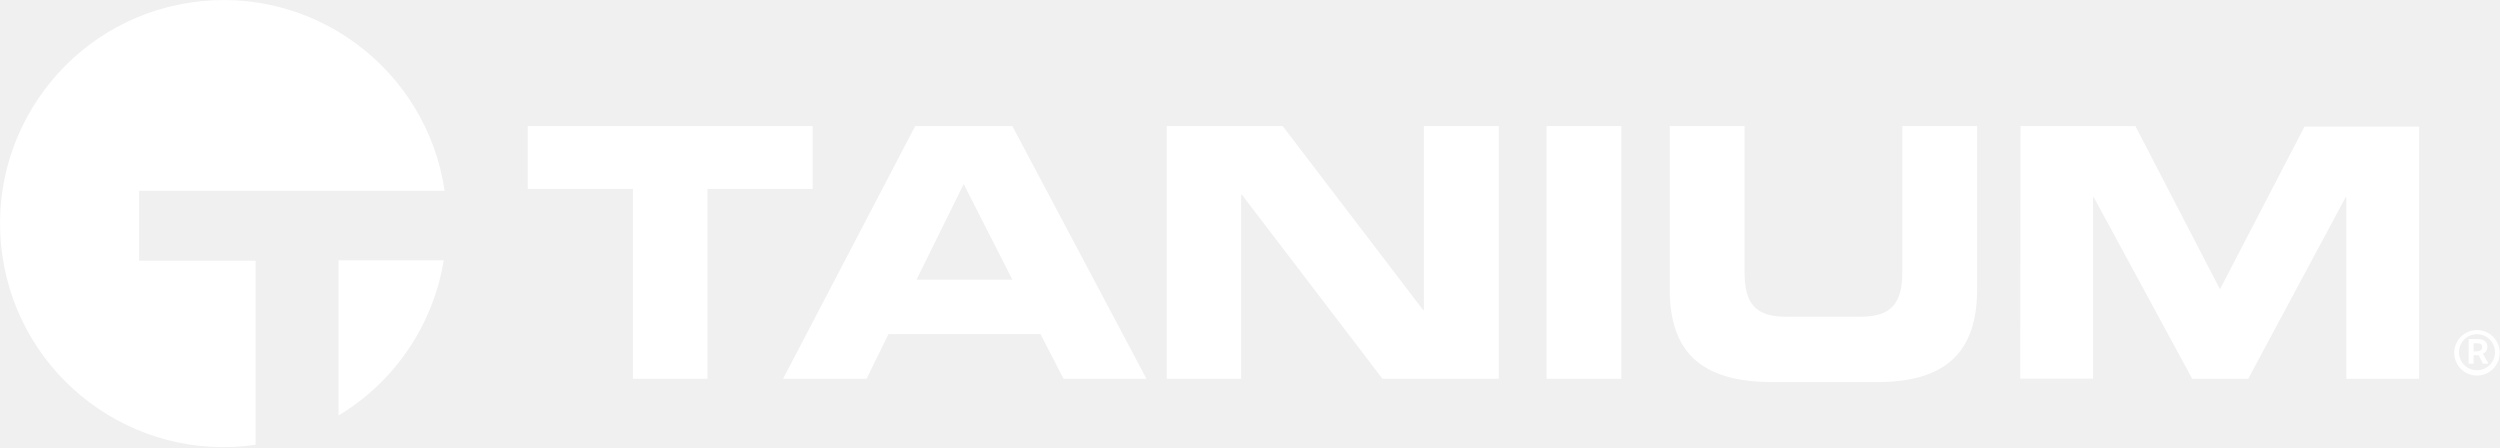
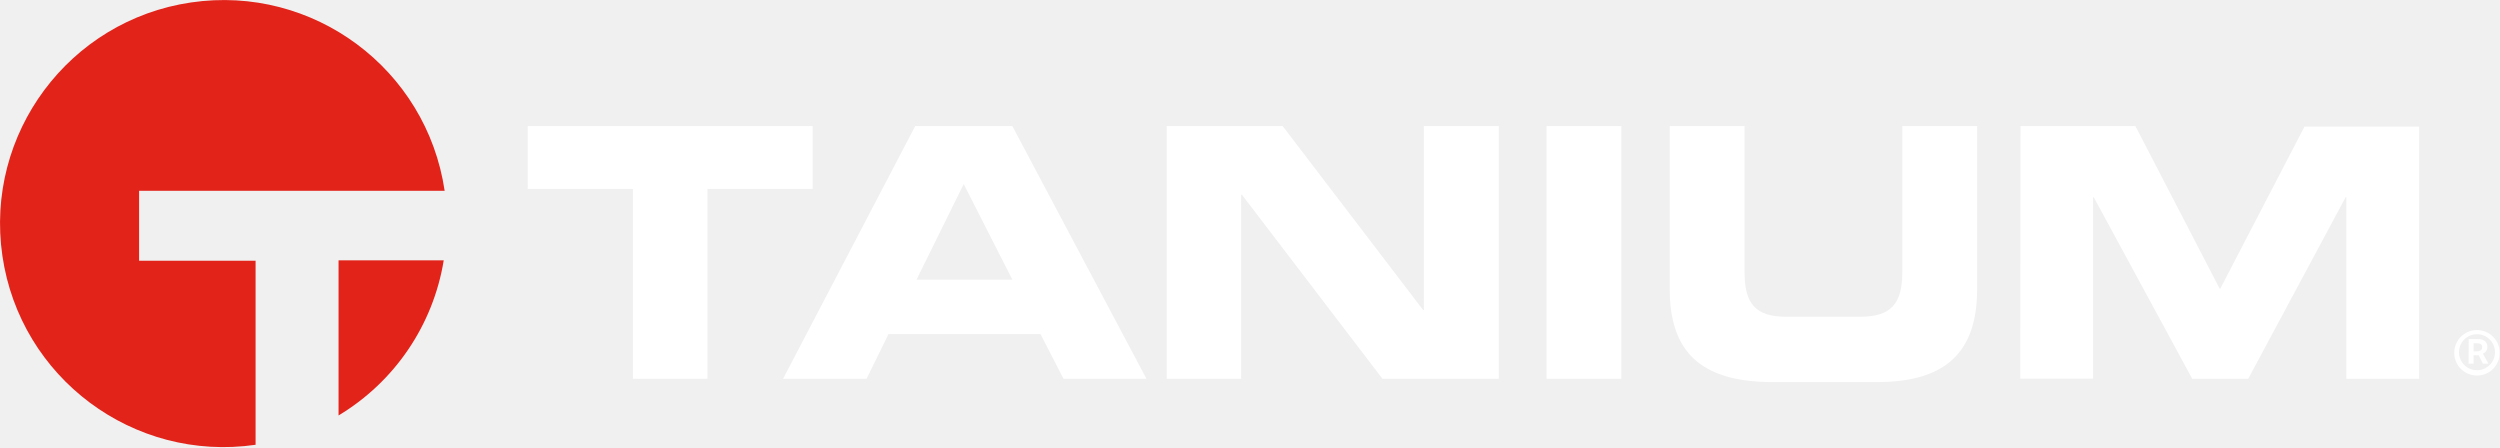
<svg xmlns="http://www.w3.org/2000/svg" viewBox="0 0 190.15 34" width="190.15" height="34">
  <defs>
-     <style>.cls-1{fill:#fff;}</style>
+     <style>.red-fill{fill:#e2231a;}.wht-fill{fill:#fff;}</style>
  </defs>
  <g id="Layer_2" data-name="Layer 2">
    <g id="Layer_1-2" data-name="Layer 1">
      <g id="Layer_2-2" data-name="Layer 2">
        <g id="Layer_1-2-2" data-name="Layer 1-2">
-           <path class="cls-1" d="M10.58,14.51H33.82A17,17,0,1,0,19.44,33.83v-14H10.58Z" />
-           <path class="cls-1" d="M25.75,31.6a16.94,16.94,0,0,0,8-11.8h-8Z" />
-           <path class="cls-1" d="M40.14,9.59H61.81v4.78h-8V28.81H48.14V14.37h-8Z" />
-           <path class="cls-1" d="M69.61,9.59H77l10.2,19.22H80.89l-1.75-3.4H67.58l-1.67,3.4H59.56Zm.1,11.68H77L73.3,14Z" />
-           <path class="cls-1" d="M88.74,9.59h8.82l10.69,14h.05v-14H114V28.81h-8.85l-10.69-14H94.4v14H88.74Z" />
-           <path class="cls-1" d="M117.63,9.59h5.69V28.81h-5.69Z" />
-           <path class="cls-1" d="M127,9.59h5.69v11.1c0,2.44.85,3.4,3.18,3.4h5.64c2.33,0,3.18-1,3.18-3.4V9.59h5.69V22c0,4.78-2.38,7.06-7.61,7.06h-8.15C129.35,29,127,26.74,127,22Z" />
-           <path class="cls-1" d="M153.68,9.59h8.74L168.85,22l6.43-12.37H184V28.81h-5.54V15h-.05L171,28.81h-4.26L159.25,15h-.05v13.8h-5.54Z" />
-           <path class="cls-1" d="M186.67,26.79a1.73,1.73,0,1,1,0,.09S186.67,26.82,186.67,26.79Zm3.1,0a1.37,1.37,0,1,0-1.37,1.37,1.37,1.37,0,0,0,1.37-1.37Zm-2-1h.7c.39,0,.72.16.72.6a.54.54,0,0,1-.34.51l.42.76h-.42l-.32-.64h-.39v.64h-.38Zm.62.93c.25,0,.4-.11.4-.31s-.1-.3-.38-.3h-.27v.62Z" />
+           <path class="red-fill" d="M10.58,14.51H33.82A17,17,0,1,0,19.44,33.83v-14H10.58Z" />
+           <path class="red-fill" d="M25.75,31.6a16.94,16.94,0,0,0,8-11.8h-8Z" />
+           <path class="wht-fill" d="M40.14,9.59H61.81v4.78h-8V28.81H48.14V14.37h-8Z" />
+           <path class="wht-fill" d="M69.61,9.59H77l10.2,19.22H80.89l-1.75-3.4H67.58l-1.67,3.4H59.56Zm.1,11.68H77L73.3,14Z" />
+           <path class="wht-fill" d="M88.74,9.59h8.82l10.69,14h.05v-14H114V28.81h-8.85l-10.69-14H94.4v14H88.74Z" />
+           <path class="wht-fill" d="M117.63,9.59h5.69V28.81h-5.69Z" />
+           <path class="wht-fill" d="M127,9.59h5.69v11.1c0,2.44.85,3.4,3.18,3.4h5.64c2.33,0,3.18-1,3.18-3.4V9.59h5.69V22c0,4.78-2.38,7.06-7.61,7.06h-8.15C129.35,29,127,26.74,127,22Z" />
+           <path class="wht-fill" d="M153.68,9.59h8.74L168.85,22l6.43-12.37H184V28.81h-5.54V15h-.05L171,28.81h-4.26L159.25,15h-.05v13.8h-5.54Z" />
+           <path class="wht-fill" d="M186.67,26.79a1.73,1.73,0,1,1,0,.09S186.67,26.82,186.67,26.79Zm3.1,0a1.37,1.37,0,1,0-1.37,1.37,1.37,1.37,0,0,0,1.37-1.37Zm-2-1h.7c.39,0,.72.16.72.6a.54.54,0,0,1-.34.51l.42.76h-.42l-.32-.64h-.39v.64h-.38Zm.62.93c.25,0,.4-.11.4-.31s-.1-.3-.38-.3h-.27v.62Z" />
        </g>
      </g>
    </g>
  </g>
</svg>
